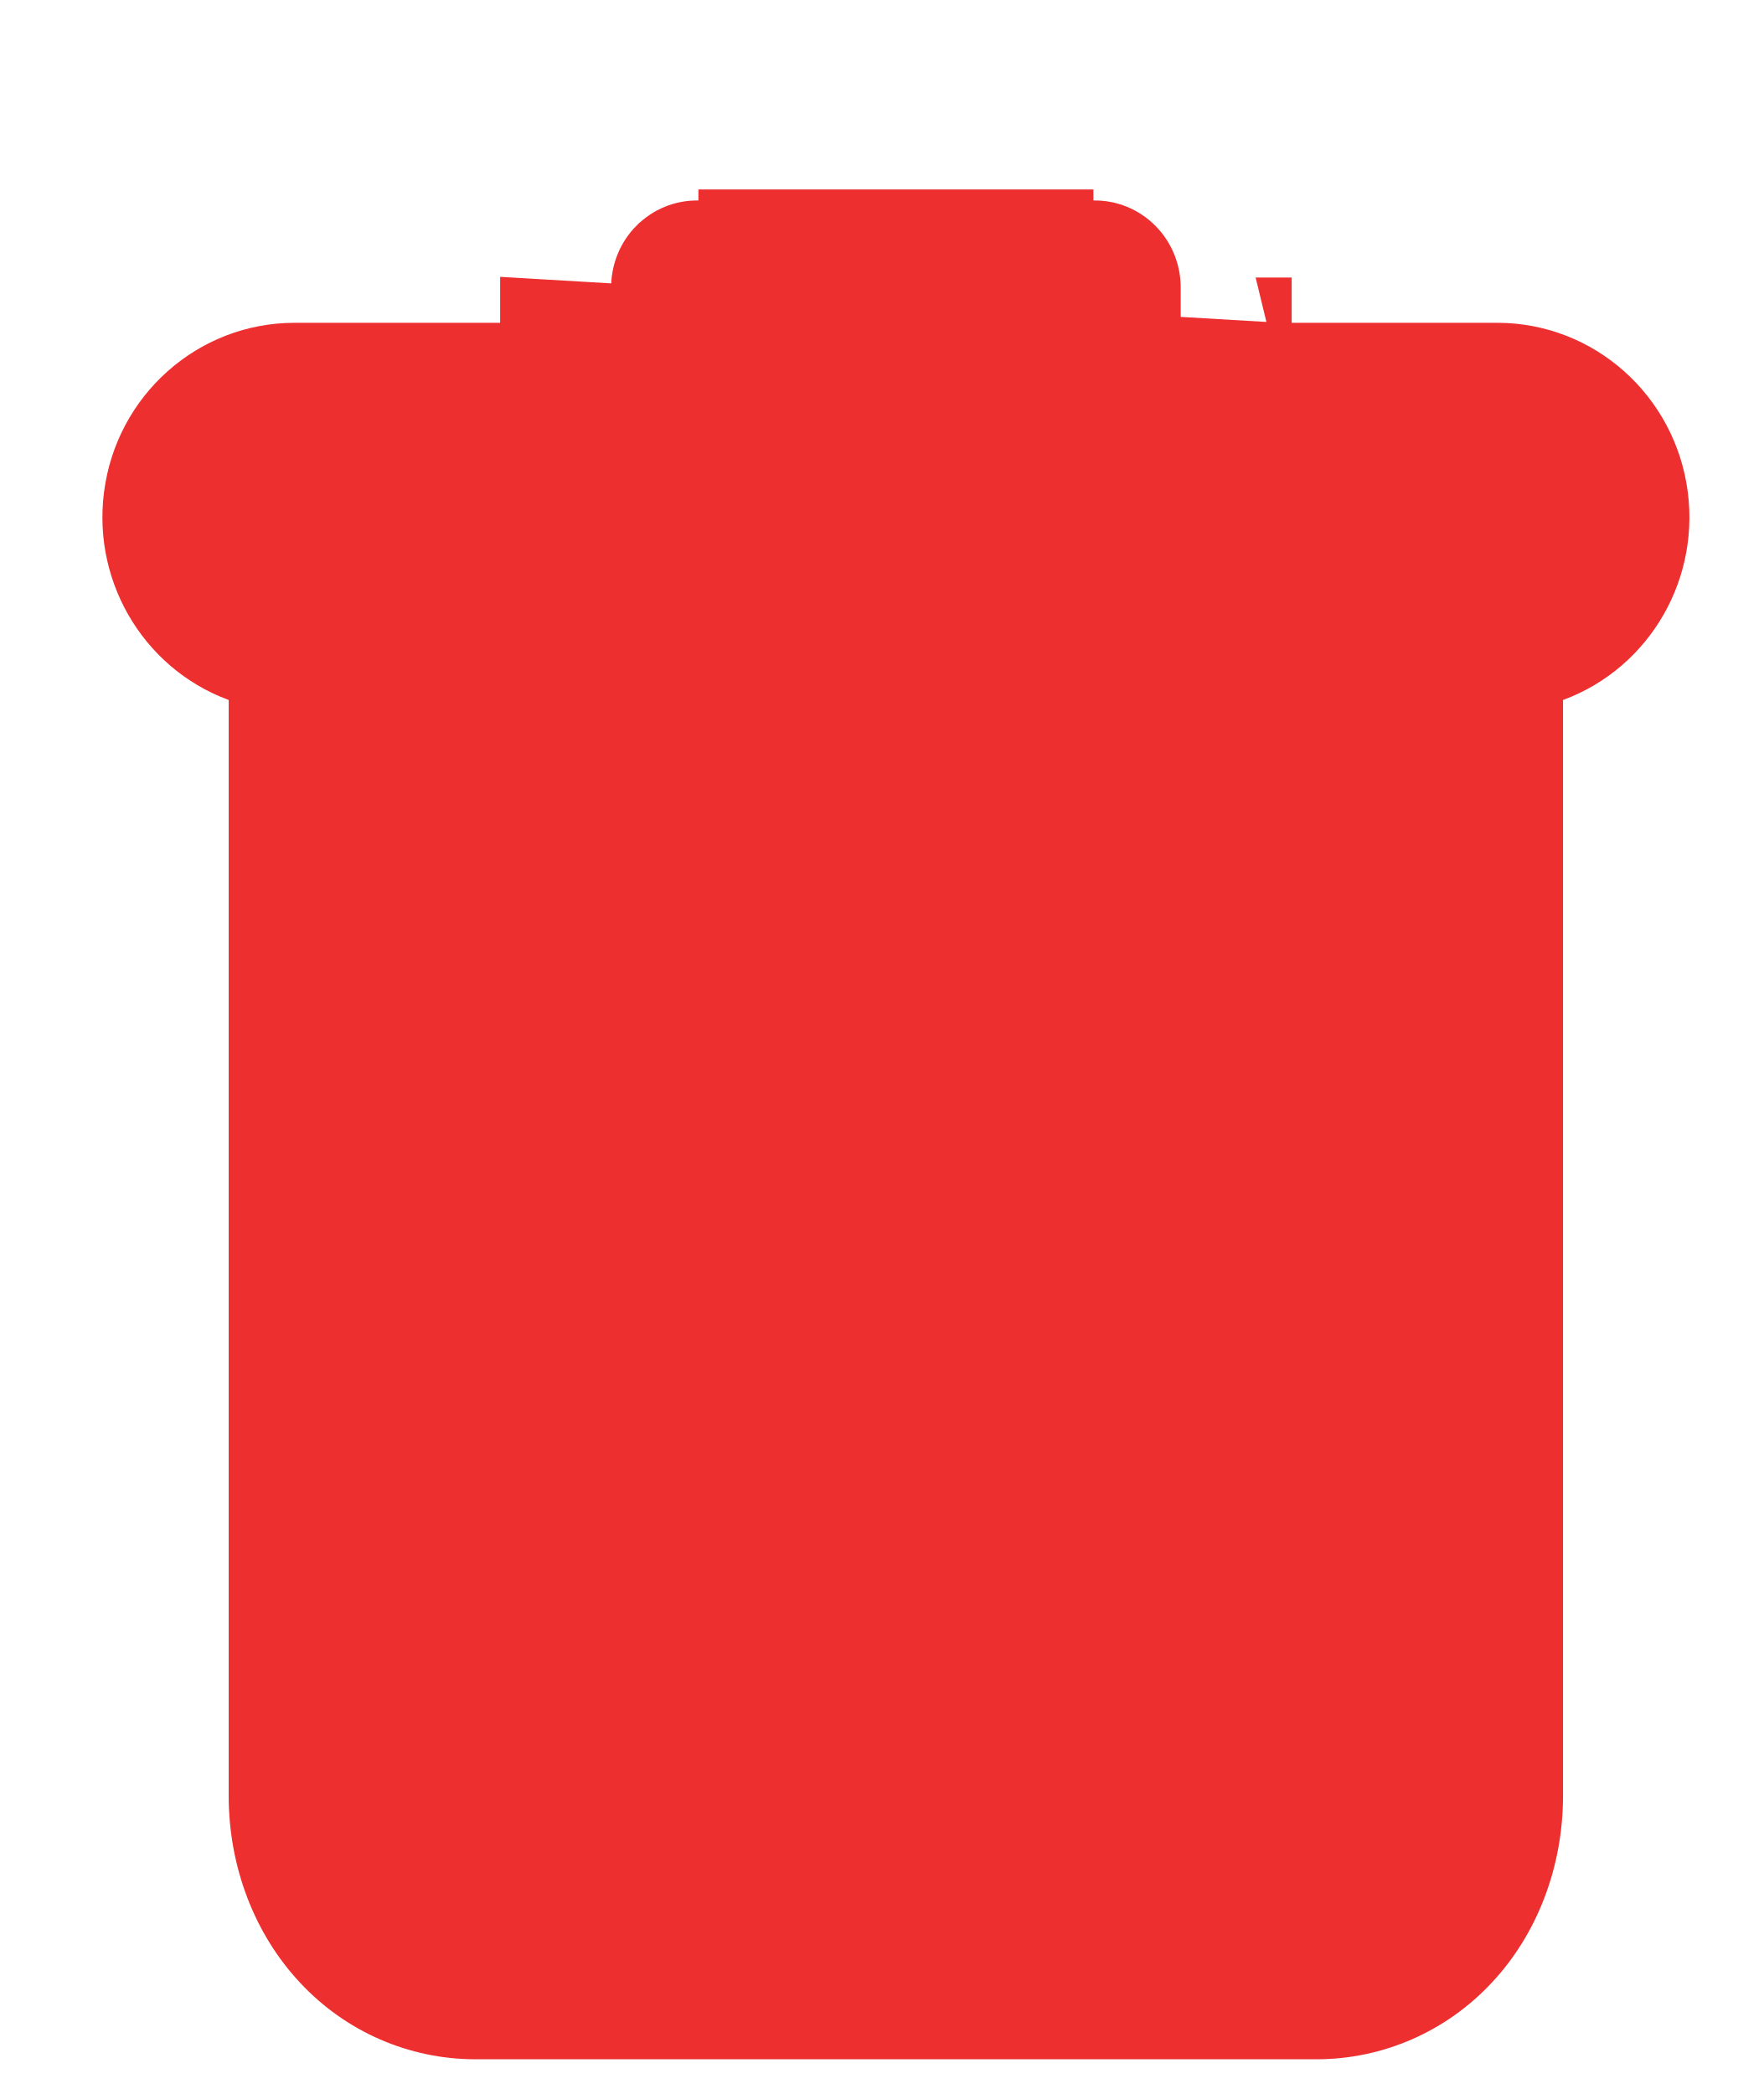
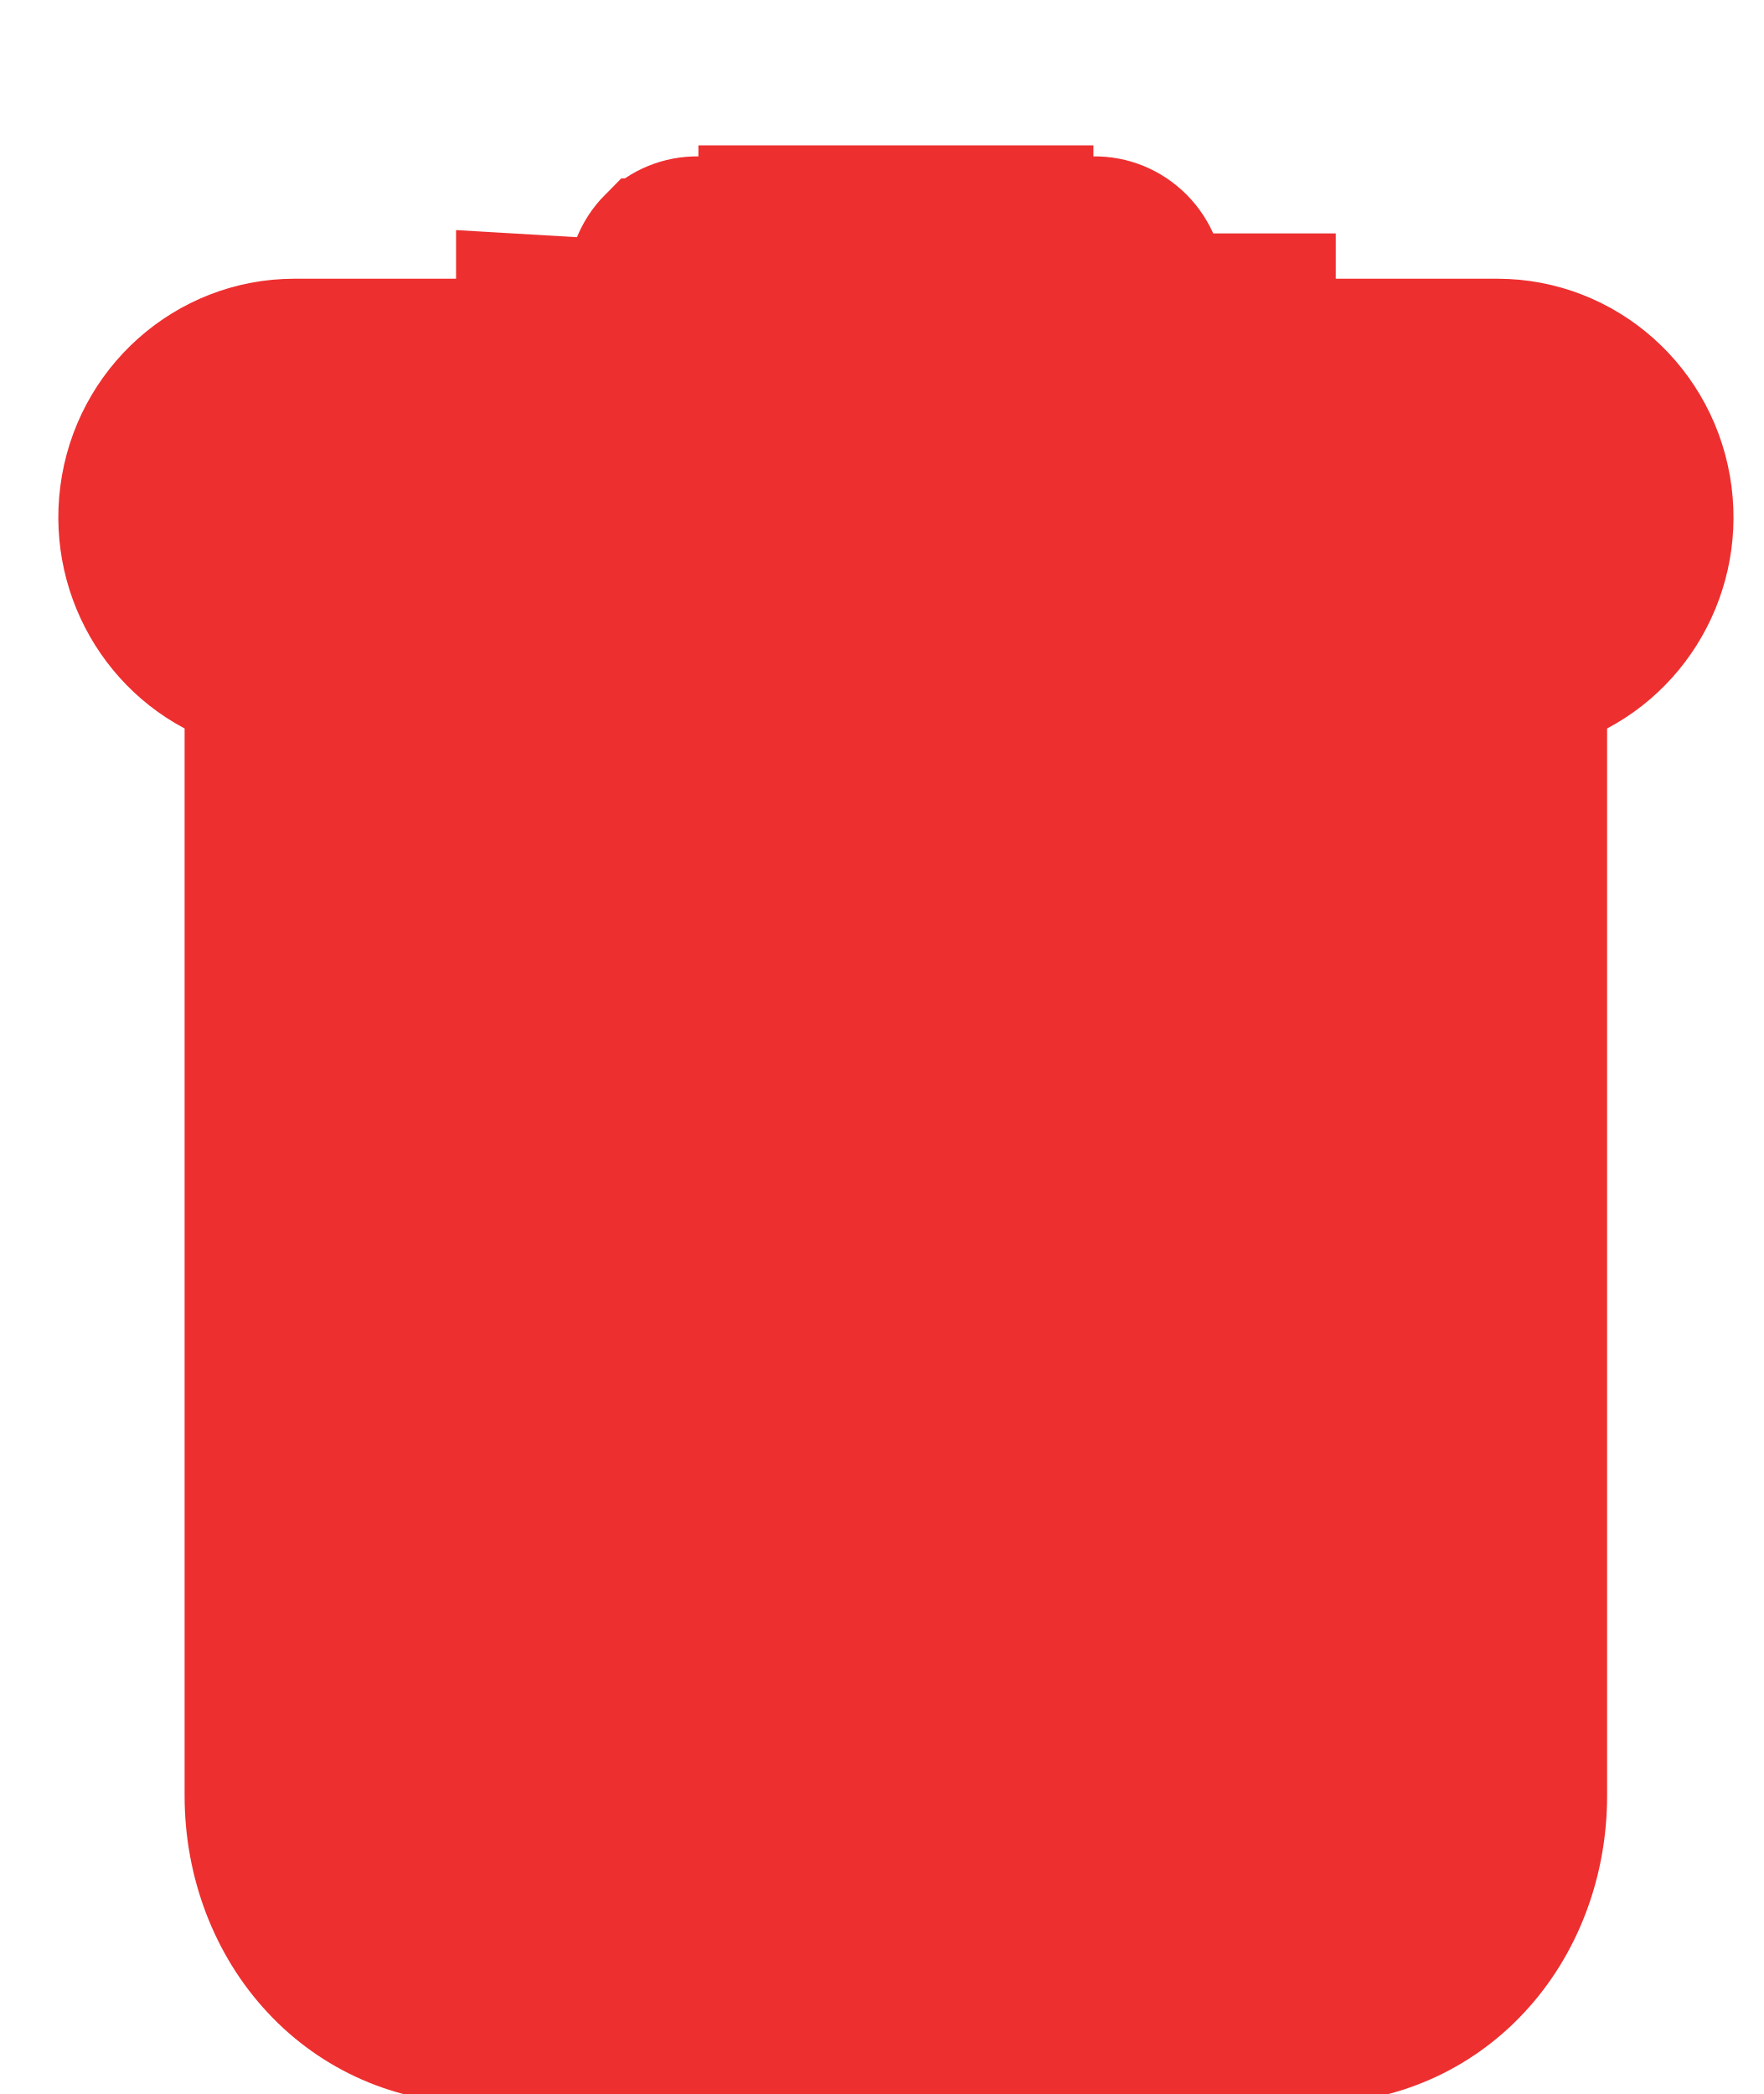
<svg xmlns="http://www.w3.org/2000/svg" width="16" height="19" viewBox="0 0 16 19" fill="none">
-   <path d="M11.62 3.029H13.587H13.587C14.413 3.03 15.108 3.651 15.215 4.478L15.215 4.478C15.318 5.28 14.838 6.038 14.082 6.28V16.294C14.082 16.914 13.858 17.499 13.463 17.921C13.07 18.344 12.522 18.584 11.948 18.585H11.948H4.31H4.31C3.736 18.584 3.188 18.344 2.795 17.921C2.4 17.499 2.175 16.914 2.175 16.294V6.28C1.42 6.038 0.94 5.28 1.043 4.478L1.043 4.478C1.149 3.651 1.845 3.03 2.671 3.029H2.671H4.638V2.618V2.618L11.62 3.029ZM11.62 3.029V2.618V2.618H11.52L11.62 3.029ZM5.645 2.618H5.645L5.645 2.616C5.643 2.43 5.715 2.25 5.845 2.119L5.846 2.119C5.975 1.988 6.152 1.916 6.335 1.919L6.335 1.919H6.337H9.921V1.919L9.923 1.919C10.106 1.916 10.282 1.988 10.412 2.119L10.412 2.119C10.543 2.25 10.615 2.43 10.613 2.616L10.613 2.616V2.618V3.029H5.645V2.618ZM9.921 1.819H6.337H9.921ZM10.511 7.235C10.231 7.235 10.007 7.464 10.007 7.744V15.484C10.007 15.764 10.231 15.993 10.511 15.993C10.79 15.993 11.014 15.764 11.014 15.484V7.744C11.014 7.464 10.79 7.235 10.511 7.235ZM5.747 7.235C5.468 7.235 5.243 7.464 5.243 7.744V15.484C5.243 15.764 5.468 15.993 5.747 15.993C6.027 15.993 6.251 15.764 6.251 15.484V7.744C6.251 7.464 6.027 7.235 5.747 7.235ZM11.948 17.566H4.31C3.685 17.566 3.183 17.02 3.183 16.294V6.341H13.075V16.294C13.075 17.02 12.573 17.566 11.948 17.566ZM2.671 4.048H13.587C13.931 4.048 14.213 4.332 14.213 4.685C14.213 5.039 13.931 5.322 13.587 5.322H2.671C2.326 5.322 2.044 5.039 2.044 4.685C2.044 4.332 2.326 4.048 2.671 4.048ZM8.129 7.235C7.849 7.235 7.625 7.464 7.625 7.744V15.484C7.625 15.764 7.849 15.993 8.129 15.993C8.408 15.993 8.632 15.764 8.632 15.484V7.744C8.632 7.464 8.408 7.235 8.129 7.235Z" fill="#ED2F2F" stroke="#ED2F2F" stroke-width="0.2" />
+   <path d="M11.62 3.029H13.587H13.587C14.413 3.03 15.108 3.651 15.215 4.478L15.215 4.478C15.318 5.28 14.838 6.038 14.082 6.28V16.294C14.082 16.914 13.858 17.499 13.463 17.921C13.07 18.344 12.522 18.584 11.948 18.585H11.948H4.31H4.31C3.736 18.584 3.188 18.344 2.795 17.921C2.4 17.499 2.175 16.914 2.175 16.294V6.28C1.42 6.038 0.94 5.28 1.043 4.478L1.043 4.478C1.149 3.651 1.845 3.03 2.671 3.029H2.671H4.638V2.618V2.618L11.62 3.029ZM11.62 3.029V2.618V2.618H11.52L11.62 3.029ZM5.645 2.618H5.645L5.645 2.616C5.643 2.43 5.715 2.25 5.845 2.119L5.846 2.119C5.975 1.988 6.152 1.916 6.335 1.919L6.335 1.919H6.337H9.921V1.919L9.923 1.919C10.106 1.916 10.282 1.988 10.412 2.119L10.412 2.119C10.543 2.25 10.615 2.43 10.613 2.616L10.613 2.616V2.618V3.029H5.645V2.618ZM9.921 1.819H6.337H9.921ZM10.511 7.235C10.231 7.235 10.007 7.464 10.007 7.744V15.484C10.007 15.764 10.231 15.993 10.511 15.993C10.79 15.993 11.014 15.764 11.014 15.484V7.744C11.014 7.464 10.79 7.235 10.511 7.235ZM5.747 7.235C5.468 7.235 5.243 7.464 5.243 7.744V15.484C5.243 15.764 5.468 15.993 5.747 15.993C6.027 15.993 6.251 15.764 6.251 15.484V7.744C6.251 7.464 6.027 7.235 5.747 7.235ZM11.948 17.566H4.31C3.685 17.566 3.183 17.02 3.183 16.294V6.341H13.075V16.294C13.075 17.02 12.573 17.566 11.948 17.566ZM2.671 4.048H13.587C13.931 4.048 14.213 4.332 14.213 4.685C14.213 5.039 13.931 5.322 13.587 5.322H2.671C2.326 5.322 2.044 5.039 2.044 4.685C2.044 4.332 2.326 4.048 2.671 4.048ZM8.129 7.235C7.849 7.235 7.625 7.464 7.625 7.744V15.484C7.625 15.764 7.849 15.993 8.129 15.993C8.408 15.993 8.632 15.764 8.632 15.484V7.744C8.632 7.464 8.408 7.235 8.129 7.235Z" fill="#ED2F2F" stroke="#ED2F2F" strokeWidth="0.2" />
</svg>
